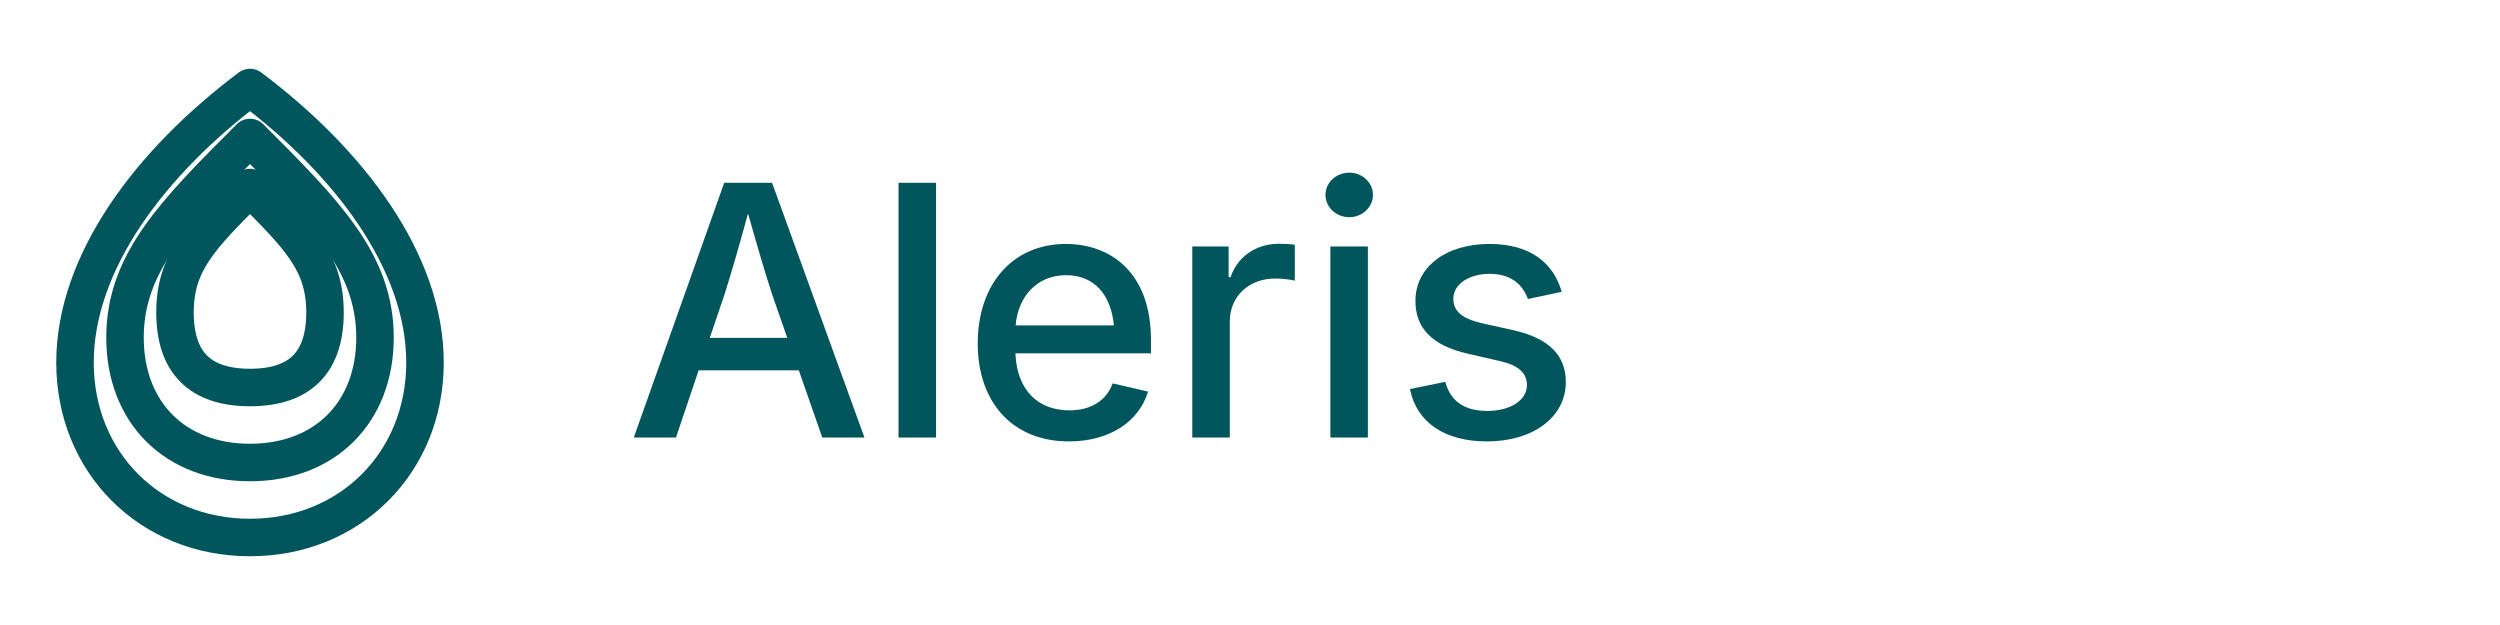
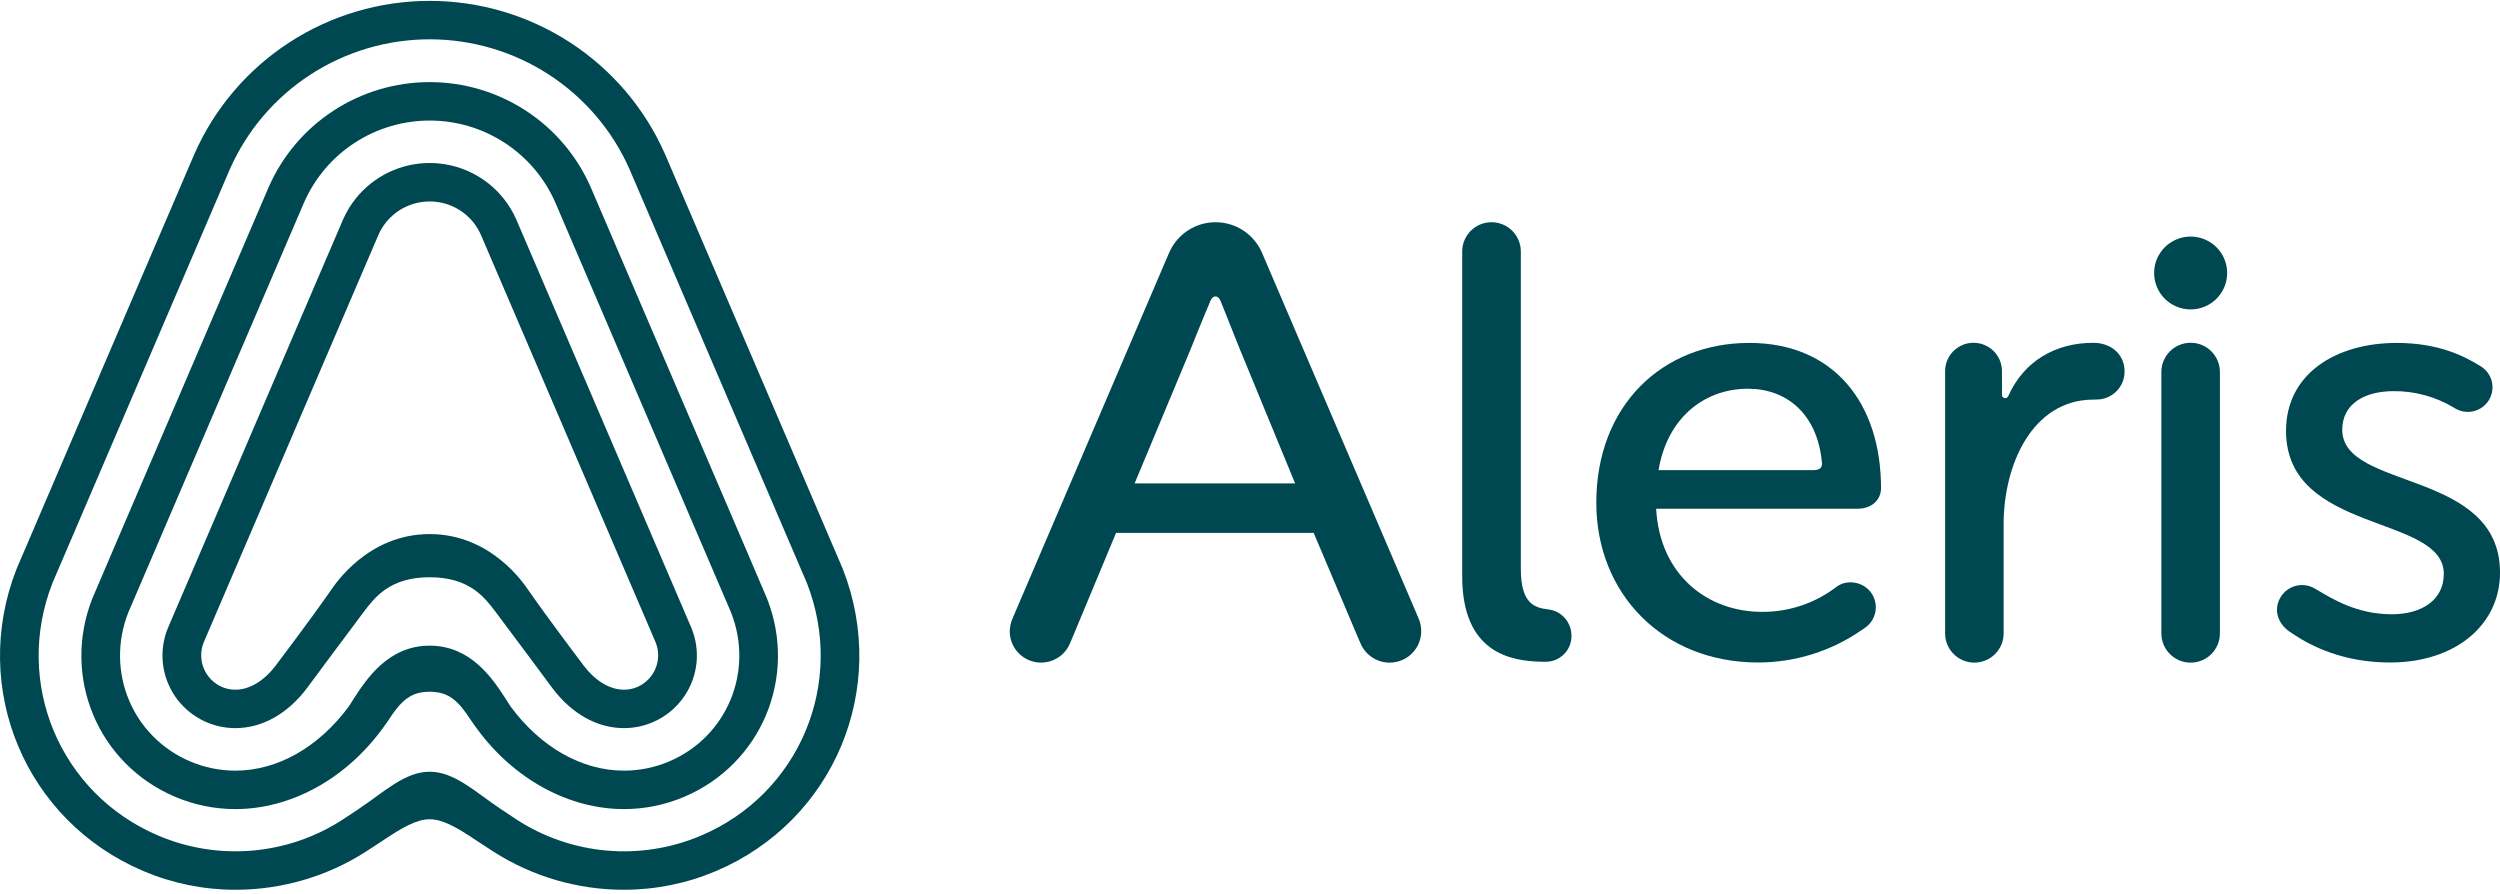
- <svg xmlns="http://www.w3.org/2000/svg" viewBox="0 0 200 50" fill="none">
-   <g transform="translate(0, 5)">
-     <path d="M20 38C12 38 6 32 6 24C6 16 12 8 20 2C28 8 34 16 34 24C34 32 28 38 20 38Z" stroke="#00565C" stroke-width="3" fill="none" stroke-linecap="round" stroke-linejoin="round" />
-     <path d="M20 32C14 32 10 28 10 22C10 16 14 12 20 6C26 12 30 16 30 22C30 28 26 32 20 32Z" stroke="#00565C" stroke-width="3" fill="none" stroke-linecap="round" stroke-linejoin="round" />
-     <path d="M20 26C16 26 14 24 14 20C14 16 16 14 20 10C24 14 26 16 26 20C26 24 24 26 20 26Z" stroke="#00565C" stroke-width="3" fill="none" stroke-linecap="round" stroke-linejoin="round" />
-   </g>
-   <text x="50" y="35" font-family="-apple-system, BlinkMacSystemFont, 'Segoe UI', sans-serif" font-size="28" font-weight="500" fill="#00565C">Aleris</text>
+ <svg xmlns="http://www.w3.org/2000/svg" width="540" height="193" viewBox="0 0 540 193" fill="none">
+   <path d="M452.149 74.049C444.089 74.049 437.232 77.877 433.799 85.514C433.751 85.665 433.653 85.795 433.522 85.885C433.39 85.974 433.232 86.016 433.074 86.005C432.915 85.994 432.765 85.93 432.647 85.823C432.53 85.717 432.451 85.574 432.425 85.417V80.163C432.425 78.538 431.778 76.98 430.626 75.832C429.475 74.683 427.913 74.037 426.284 74.037C424.656 74.037 423.094 74.683 421.942 75.832C420.791 76.98 420.144 78.538 420.144 80.163V136.823C420.144 138.489 420.806 140.087 421.984 141.268C423.162 142.449 424.76 143.117 426.43 143.126C428.1 143.135 429.706 142.484 430.896 141.315C432.086 140.147 432.765 138.556 432.783 136.89C432.799 136.692 432.783 113.256 432.783 113.256C432.783 100.229 439.046 86.449 452.003 86.317C452.13 86.316 452.718 86.301 452.85 86.301C453.653 86.302 454.448 86.144 455.189 85.835C455.93 85.527 456.601 85.074 457.165 84.504C457.729 83.934 458.173 83.257 458.472 82.514C458.771 81.771 458.918 80.976 458.906 80.175C458.906 76.792 456.264 74.049 452.149 74.049Z" fill="#004851" />
+   <path d="M473.177 66.836C474.737 66.836 476.262 66.375 477.559 65.51C478.856 64.645 479.867 63.417 480.464 61.979C481.061 60.541 481.217 58.959 480.912 57.433C480.608 55.906 479.857 54.504 478.754 53.404C477.651 52.303 476.245 51.554 474.715 51.251C473.185 50.947 471.599 51.103 470.158 51.698C468.717 52.294 467.485 53.303 466.618 54.597C465.751 55.891 465.289 57.412 465.289 58.968C465.289 60.001 465.493 61.025 465.889 61.979C466.286 62.934 466.867 63.801 467.599 64.532C468.332 65.263 469.201 65.842 470.158 66.237C471.115 66.633 472.141 66.836 473.177 66.836Z" fill="#004851" />
+   <path d="M479.498 80.343C479.498 78.67 478.832 77.066 477.646 75.883C476.461 74.701 474.853 74.037 473.176 74.037C471.5 74.037 469.892 74.701 468.707 75.883C467.521 77.066 466.855 78.67 466.855 80.343V136.823C466.855 137.651 467.019 138.471 467.336 139.236C467.654 140.001 468.12 140.696 468.707 141.282C469.294 141.868 469.99 142.332 470.757 142.649C471.524 142.966 472.346 143.129 473.176 143.129C474.007 143.129 474.829 142.966 475.595 142.649C476.362 142.332 477.059 141.868 477.646 141.282C478.233 140.696 478.699 140.001 479.017 139.236C479.334 138.471 479.498 137.651 479.498 136.823V80.343Z" fill="#004851" />
+   <path d="M505.926 92.826C505.926 87.225 510.757 84.49 517.024 84.49C521.63 84.455 526.155 85.698 530.094 88.081C530.116 88.092 530.305 88.209 530.382 88.254C530.987 88.604 531.656 88.831 532.35 88.923C533.044 89.016 533.749 88.97 534.426 88.79C535.102 88.61 535.736 88.299 536.292 87.875C536.848 87.45 537.314 86.921 537.665 86.316C538.015 85.712 538.243 85.044 538.335 84.352C538.427 83.66 538.381 82.956 538.201 82.282C538.02 81.607 537.708 80.975 537.282 80.42C536.856 79.866 536.325 79.401 535.719 79.052C535.707 79.045 535.615 78.987 535.578 78.964C532.357 76.98 526.817 74.07 517.677 74.07C504.751 74.07 493.784 80.582 493.784 93.086C493.784 115.359 527.861 111.061 527.861 123.955C527.861 129.556 523.161 132.682 516.633 132.682C508.929 132.682 503.623 129.223 500.514 127.431C500.292 127.309 500.157 127.218 499.796 127.014C498.583 126.363 497.166 126.199 495.836 126.557C494.505 126.915 493.363 127.766 492.642 128.938C491.081 131.474 491.833 134.491 494.421 136.347C494.629 136.497 494.961 136.714 495.283 136.929C499.258 139.603 506.233 143.102 516.241 143.102C530.473 143.102 540.004 134.896 540.004 123.694C540.004 101.292 505.926 105.981 505.926 92.826Z" fill="#004851" />
+   <path d="M336.218 132.138C335.594 131.856 334.929 131.678 334.248 131.611C331.376 131.239 328.5 130.309 328.5 122.885V54.317C328.5 52.641 327.833 51.035 326.646 49.85C325.458 48.666 323.848 48 322.168 48C320.489 48 318.878 48.666 317.691 49.85C316.503 51.035 315.836 52.641 315.836 54.317V124.448C315.836 140.989 326.201 142.863 333.34 142.943C333.522 142.945 333.615 142.942 333.755 142.942C334.509 142.959 335.258 142.822 335.958 142.541C336.658 142.26 337.293 141.84 337.825 141.306C338.356 140.773 338.774 140.137 339.051 139.437C339.329 138.737 339.461 137.989 339.439 137.237C339.428 136.173 339.12 135.133 338.551 134.232C337.983 133.332 337.175 132.607 336.218 132.138Z" fill="#004851" />
+   <path d="M396.784 126.68C396.617 126.803 396.215 127.107 396.01 127.248C391.522 130.481 386.118 132.202 380.583 132.161C368.824 132.161 358.509 124.215 357.726 109.888H401.181C404.48 109.888 406.303 107.804 406.303 105.46C406.303 87.095 396.12 74.07 377.835 74.07C359.032 74.07 344.8 87.616 344.8 108.586C344.8 128.123 359.032 143.102 379.798 143.102C387.782 143.085 395.571 140.639 402.126 136.092C402.488 135.85 402.707 135.699 402.77 135.655C403.961 134.861 404.789 133.629 405.071 132.229C405.353 130.828 405.067 129.372 404.275 128.182C402.622 125.703 399.078 125.038 396.784 126.68ZM377.574 83.969C385.933 83.969 392.62 89.433 393.547 100.02C393.59 100.519 393.502 101.552 391.737 101.552H358.248C360.076 90.481 367.91 83.969 377.574 83.969Z" fill="#004851" />
+   <path d="M306.438 133.649C306.246 133.186 305.748 132.012 305.748 132.012L272.61 54.64C272.323 53.944 271.956 53.283 271.515 52.672C270.543 51.277 269.257 50.128 267.761 49.318C266.264 48.508 264.598 48.059 262.896 48.006C261.193 47.954 259.503 48.299 257.958 49.016C256.414 49.732 255.06 50.799 254.003 52.132C253.397 52.899 252.894 53.742 252.507 54.64L219.108 132.657C219.108 132.657 218.772 133.417 218.65 133.729C218.302 134.544 218.118 135.419 218.109 136.305C218.099 137.191 218.265 138.07 218.597 138.892C218.928 139.715 219.418 140.464 220.04 141.097C220.661 141.73 221.402 142.234 222.219 142.582C223.036 142.929 223.913 143.113 224.802 143.122C225.69 143.132 226.571 142.966 227.395 142.636C228.219 142.305 228.97 141.816 229.605 141.196C230.239 140.576 230.745 139.837 231.094 139.022C231.224 138.728 231.357 138.419 231.519 138.023L241.071 115.1H283.753L293.46 138.023C293.666 138.507 293.839 138.893 293.881 138.991C294.232 139.814 294.742 140.56 295.382 141.186C296.023 141.812 296.781 142.307 297.612 142.641C298.444 142.975 299.334 143.142 300.231 143.133C301.127 143.124 302.014 142.938 302.839 142.587C303.663 142.236 304.411 141.727 305.038 141.088C305.666 140.448 306.161 139.692 306.495 138.862C306.829 138.032 306.996 137.144 306.986 136.25C306.977 135.355 306.79 134.471 306.438 133.649ZM245.077 104.419L257.248 75.243C259.097 70.554 261.437 65.035 261.437 65.035C261.437 65.035 261.772 64.029 262.541 64.029C263.31 64.029 263.654 65.035 263.654 65.035C263.654 65.035 265.882 70.554 267.73 75.243L279.747 104.419H245.077Z" fill="#004851" />
+   <path d="M165.688 129.308C165.524 128.887 165.432 128.653 127.678 40.632L127.557 40.357C124.599 33.631 119.737 27.91 113.566 23.893C107.395 19.875 100.182 17.736 92.809 17.736C85.437 17.736 78.224 19.875 72.053 23.893C65.882 27.91 61.02 33.631 58.062 40.357L57.941 40.632C20.187 128.653 20.095 128.887 19.931 129.308C13.294 146.228 21.145 165.026 37.806 172.104C41.93 173.862 46.37 174.766 50.856 174.763C62.604 174.763 74.438 168.472 82.523 157.503L82.578 157.427C82.994 156.835 83.408 156.317 83.846 155.642C86.661 151.3 88.723 149.417 92.809 149.417C96.897 149.417 98.958 151.3 101.774 155.642C102.211 156.317 102.625 156.835 103.041 157.427L103.096 157.503C111.182 168.472 123.016 174.763 134.763 174.763C139.249 174.766 143.689 173.862 147.813 172.104C164.474 165.026 172.326 146.228 165.688 129.308ZM144.543 164.466C141.452 165.783 138.125 166.461 134.763 166.459C125.712 166.459 116.8 161.418 110.305 152.628C109.985 152.169 109.621 151.555 109.238 150.963C106.458 146.676 101.762 139.461 92.809 139.461C83.857 139.461 79.161 146.676 76.382 150.963C75.998 151.555 75.635 152.169 75.314 152.628C68.819 161.418 59.907 166.459 50.856 166.459C47.494 166.461 44.167 165.783 41.076 164.466C28.586 159.16 22.71 145.044 27.702 132.317C27.866 131.909 30.68 125.327 65.595 43.926L65.691 43.709C67.996 38.456 71.789 33.987 76.606 30.849C81.423 27.71 87.054 26.039 92.81 26.039C98.566 26.039 104.197 27.71 109.014 30.849C113.83 33.987 117.624 38.456 119.929 43.709L120.024 43.926C154.939 125.327 157.754 131.909 157.918 132.317C162.909 145.044 157.033 159.16 144.543 164.466Z" fill="#004851" />
+   <path d="M182.042 122.886C181.751 122.143 143.597 33.185 143.597 33.185C139.258 23.371 132.147 15.026 123.129 9.167C114.111 3.308 103.577 0.189 92.81 0.189C82.043 0.189 71.508 3.308 62.491 9.167C53.473 15.026 46.361 23.371 42.023 33.185C42.023 33.185 3.869 122.143 3.578 122.886C-6.534 148.662 5.477 177.321 30.923 188.13C37.223 190.814 44.005 192.194 50.857 192.189C60.838 192.194 70.61 189.341 79.009 183.97C80.307 183.127 81.502 182.363 82.658 181.585C86.997 178.662 90.062 176.959 92.81 176.959C95.558 176.959 98.623 178.662 102.962 181.585C104.117 182.363 105.313 183.127 106.611 183.97C115.01 189.341 124.782 192.194 134.763 192.189C141.615 192.194 148.397 190.814 154.697 188.13C180.142 177.321 192.153 148.662 182.042 122.886ZM151.427 180.491C145.008 183.22 138.013 184.33 131.06 183.723C124.108 183.117 117.413 180.812 111.569 177.013C110.329 176.209 109.164 175.424 108.038 174.665C102.516 170.947 98.112 166.693 92.81 166.693C87.508 166.693 83.103 170.947 77.582 174.665C76.455 175.424 75.29 176.209 74.051 177.013C68.207 180.812 61.512 183.117 54.56 183.723C47.607 184.33 40.612 183.22 34.193 180.491C12.919 171.454 2.882 147.478 11.344 125.906C11.587 125.286 49.652 36.536 49.652 36.536C53.338 28.195 59.381 21.102 67.044 16.123C74.707 11.143 83.66 8.492 92.81 8.492C101.96 8.492 110.912 11.143 118.576 16.123C126.239 21.102 132.282 28.195 135.968 36.536C135.968 36.536 174.032 125.286 174.275 125.906C182.737 147.478 172.701 171.454 151.427 180.491Z" fill="#004851" />
+   <path d="M149.361 135.671C149.228 135.329 128.731 87.535 111.559 47.502L111.534 47.445C110.807 45.781 109.862 44.221 108.722 42.805C106.809 40.434 104.386 38.521 101.632 37.207C98.879 35.893 95.864 35.21 92.81 35.21C89.756 35.21 86.741 35.893 83.987 37.207C81.233 38.521 78.81 40.434 76.897 42.805C75.758 44.221 74.813 45.781 74.086 47.445L74.061 47.502C56.889 87.535 36.392 135.329 36.258 135.671C35.284 138.051 34.912 140.634 35.175 143.191C35.439 145.749 36.33 148.202 37.769 150.337C39.208 152.471 41.152 154.22 43.429 155.43C45.707 156.64 48.248 157.275 50.829 157.277C56.602 157.277 62.093 154.214 66.29 148.654C66.529 148.337 75.408 136.346 78.52 132.234C80.933 129.046 84.188 124.685 92.81 124.685C101.431 124.685 104.687 129.046 107.099 132.234C110.211 136.346 119.09 148.337 119.33 148.654C123.527 154.214 129.018 157.277 134.79 157.277C137.372 157.275 139.913 156.64 142.19 155.43C144.468 154.22 146.411 152.471 147.85 150.336C149.29 148.202 150.18 145.749 150.444 143.191C150.707 140.634 150.335 138.051 149.361 135.671ZM137.686 148.38C136.771 148.771 135.785 148.973 134.789 148.973C131.702 148.973 128.578 147.087 125.993 143.663C125.679 143.236 118.622 133.937 114.102 127.436C113.239 126.196 106.123 115.36 92.81 115.36C79.496 115.36 72.38 126.196 71.518 127.436C66.998 133.937 59.94 143.236 59.627 143.663C57.042 147.087 53.917 148.973 50.83 148.973C49.834 148.973 48.848 148.771 47.933 148.38C46.146 147.597 44.737 146.151 44.004 144.35C43.271 142.548 43.273 140.533 44.009 138.732C44.991 136.413 80.852 52.808 81.715 50.794C82.131 49.828 82.672 48.92 83.325 48.093L83.383 48.023C84.515 46.616 85.95 45.48 87.581 44.7C89.213 43.919 91 43.514 92.81 43.514C94.62 43.514 96.407 43.919 98.038 44.7C99.67 45.48 101.105 46.616 102.236 48.023L102.294 48.093C102.947 48.92 103.488 49.828 103.904 50.794C104.767 52.808 140.628 136.413 141.61 138.732C142.346 140.533 142.348 142.548 141.615 144.349C140.882 146.151 139.473 147.597 137.686 148.38Z" fill="#004851" />
</svg>
